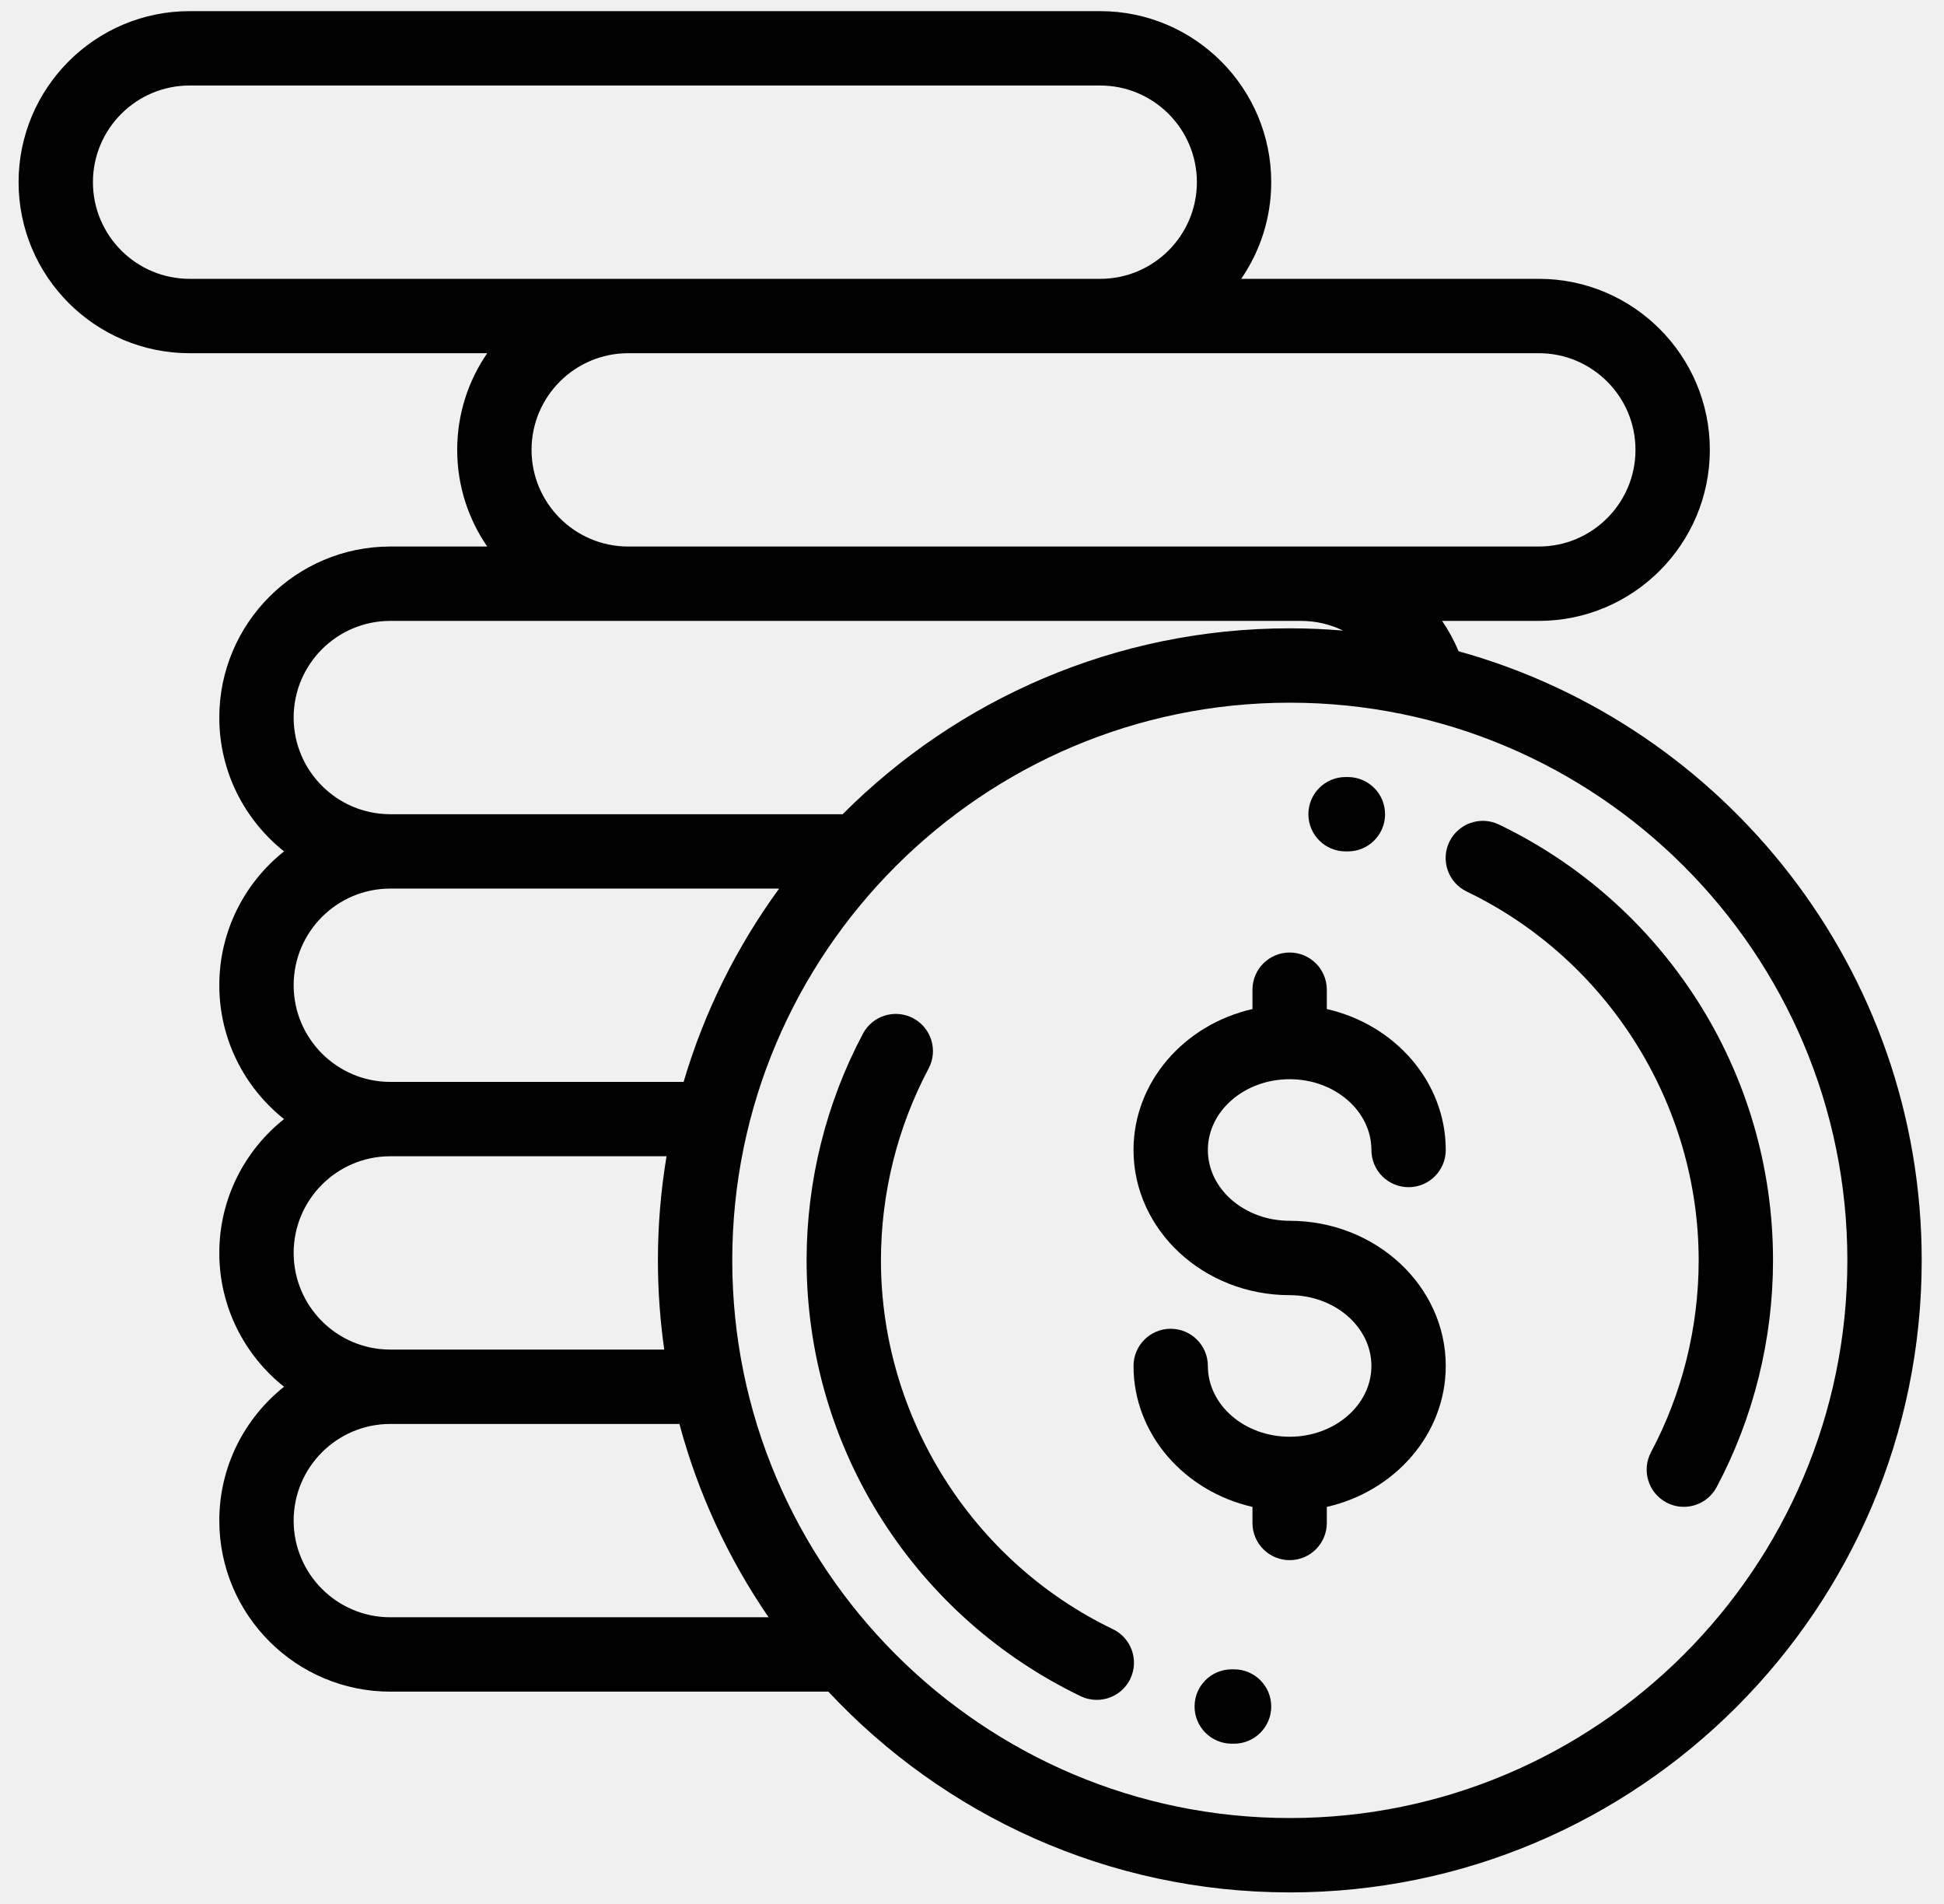
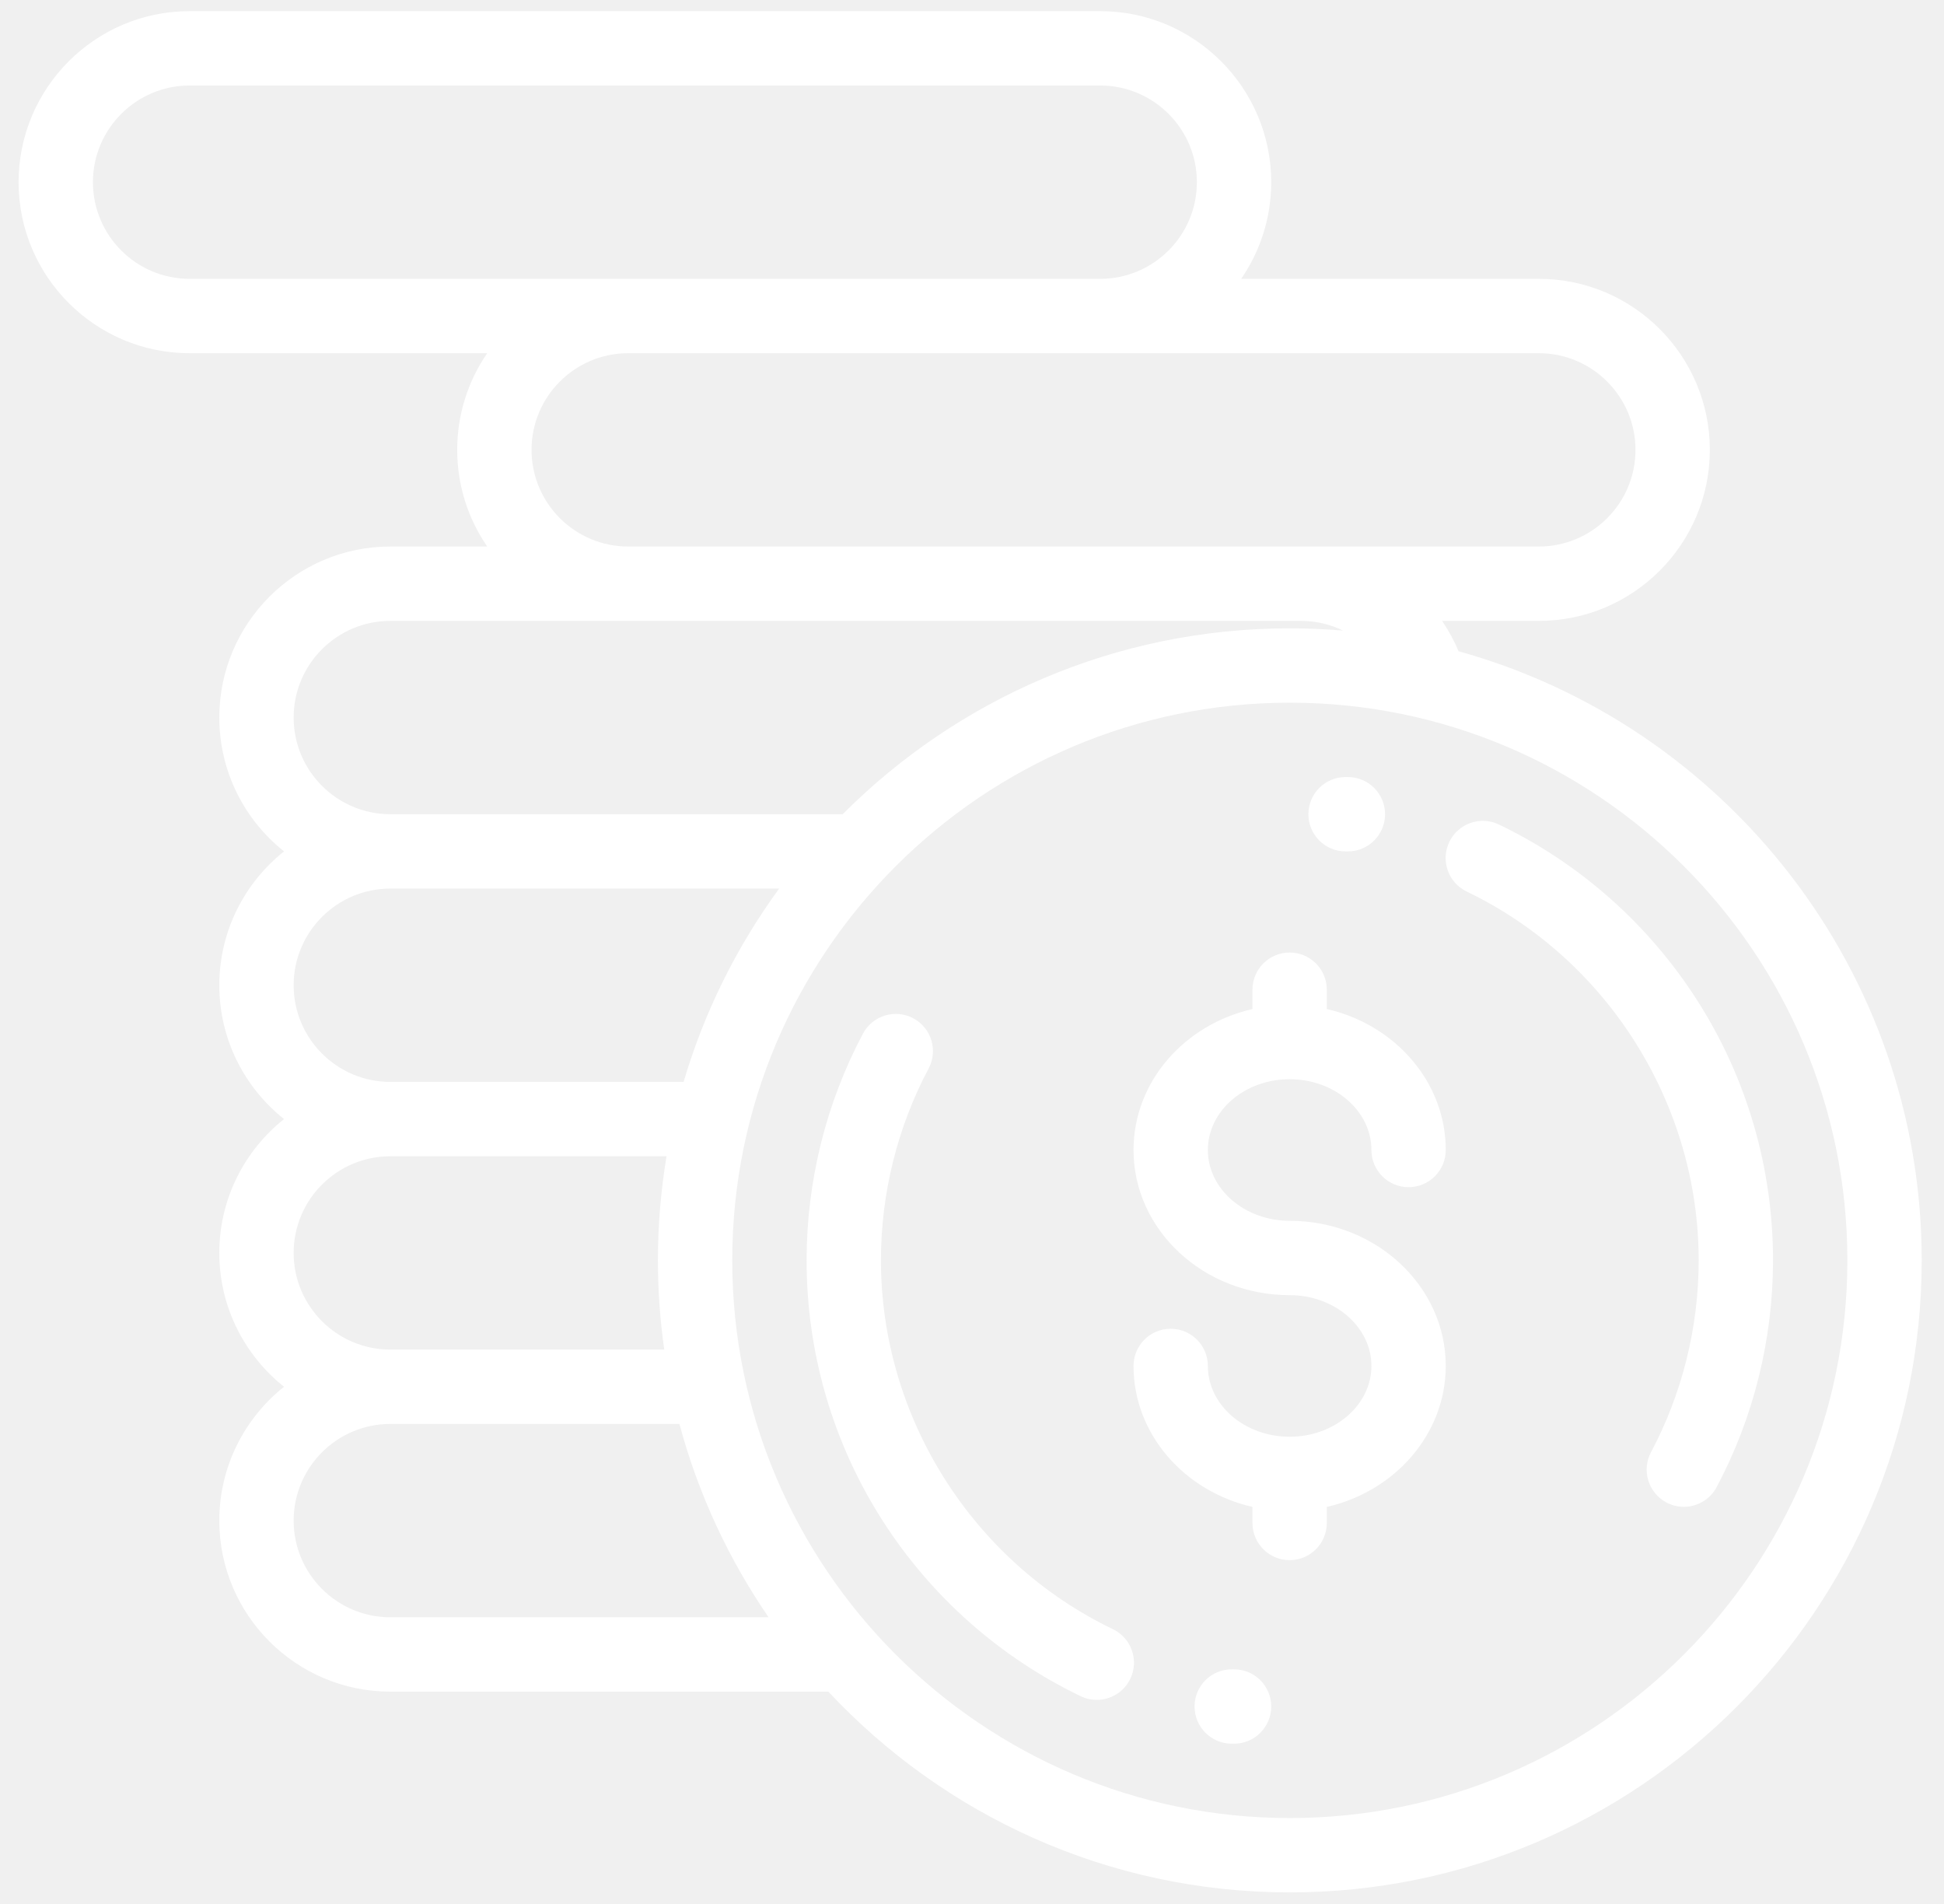
<svg xmlns="http://www.w3.org/2000/svg" version="1.1" id="Capa_1" x="0px" y="0px" viewBox="-54 141 522.999 512" style="enable-background:new -54 141 522.999 512;" xml:space="preserve">
-   <path d="M292.954,431.275c12.131,0,22,8.542,22,19.042c0,5.522,4.478,10,10,10s10-4.478,10-10c0-18.325-13.654-33.733-32-37.915  v-5.201c0-5.522-4.478-10-10-10s-10,4.478-10,10v5.201c-18.346,4.182-32,19.59-32,37.915c0,21.527,18.841,39.041,42,39.041  c12.131,0,22,8.542,22,19.042s-9.869,19.042-22,19.042s-22-8.542-22-19.042c0-5.522-4.478-10-10-10s-10,4.478-10,10  c0,18.325,13.654,33.733,32,37.915v4.32c0,5.522,4.478,10,10,10s10-4.478,10-10v-4.32c18.346-4.182,32-19.59,32-37.915  c0-21.528-18.841-39.042-42-39.042c-12.131,0-22-8.542-22-19.041C270.954,439.817,280.823,431.275,292.954,431.275z" />
-   <path d="M402.482,409.876c-13.063-20.355-31.467-36.643-53.222-47.101c-4.979-2.394-10.954-0.298-13.346,4.68  c-2.393,4.978-0.298,10.952,4.68,13.345C378.505,399.024,403,437.963,403,480.001c0,17.988-4.434,35.827-12.821,51.591  c-2.594,4.875-0.745,10.931,4.131,13.525c1.496,0.796,3.104,1.174,4.688,1.174c3.578,0,7.039-1.926,8.837-5.305  C417.756,522.342,423,501.253,423,480.001C423,455.041,415.905,430.792,402.482,409.876z" />
-   <path d="M308,370.001l0.579,0.001c0.016,0,0.031,0,0.048,0c5.501,0,9.973-4.446,9.999-9.953c0.025-5.523-4.431-10.021-9.953-10.047  L308,350.001c-5.522,0-10,4.477-10,10S302.478,370.001,308,370.001z" />
-   <path d="M245.407,579.202c-37.91-18.225-62.405-57.164-62.405-99.201c0-17.988,4.434-35.827,12.821-51.591  c2.594-4.875,0.745-10.931-4.131-13.525c-4.874-2.594-10.932-0.745-13.525,4.131c-9.921,18.645-15.165,39.733-15.165,60.985  c0,24.96,7.095,49.208,20.518,70.125c13.063,20.355,31.467,36.643,53.222,47.102c1.397,0.672,2.873,0.989,4.326,0.989  c3.724,0,7.298-2.089,9.02-5.669C252.479,587.57,250.385,581.595,245.407,579.202z" />
-   <path d="M278.002,590.001l-0.579-0.002c-5.548-0.01-10.02,4.429-10.045,9.953c-0.026,5.523,4.432,10.021,9.954,10.047l0.67,0.002  c5.522,0,10-4.478,10-10C288.002,594.479,283.524,590.001,278.002,590.001z" />
-   <path d="M338.409,316.168c-1.217-2.9-2.708-5.633-4.443-8.168H360c25.364,0,46-20.636,46-46s-20.636-46-46-46h-80.08  c5.091-7.402,8.08-16.357,8.08-26c0-25.364-20.636-46-46-46H-3c-25.364,0-46,20.636-46,46s20.636,46,46,46h80.08  c-5.091,7.402-8.08,16.357-8.08,26s2.988,18.598,8.08,26H51c-25.364,0-46,20.636-46,46c0,14.567,6.814,27.566,17.415,36  C11.814,378.434,5,391.433,5,406s6.814,27.566,17.415,36C11.814,450.434,5,463.433,5,478s6.814,27.566,17.415,36  C11.814,522.434,5,535.433,5,550c0,25.364,20.636,46,46,46h117.85c31.046,33.207,75.212,54.001,124.151,54.001  c93.738,0,170-76.262,170-170C463.001,401.984,410.171,336.083,338.409,316.168z M-29,190c0-14.336,11.663-26,26-26h245  c14.337,0,26,11.664,26,26s-11.663,26-26,26H-3C-17.337,216-29,204.336-29,190z M89,262c0-14.336,11.663-26,26-26h245  c14.337,0,26,11.664,26,26s-11.663,26-26,26h-64H115C100.663,288,89,276.336,89,262z M25,334c0-14.336,11.664-26,26-26h245  c4.028,0,7.885,0.936,11.345,2.612c-4.73-0.397-9.512-0.611-14.344-0.611c-46.945,0-89.505,19.129-120.299,49.999H51  C36.664,360,25,348.336,25,334z M25,406c0-14.336,11.663-26,26-26h104.615c-11.352,15.553-20.129,33.095-25.703,52H51  C36.663,432,25,420.337,25,406z M25,478c0-14.337,11.663-26,26-26h74.32c-1.517,9.113-2.319,18.464-2.319,28.001  c0,8.146,0.589,16.156,1.702,23.999H51C36.663,504,25,492.337,25,478z M51,576c-14.337,0-26-11.663-26-26s11.663-26,26-26h77.786  c5.046,18.813,13.243,36.346,23.993,52H51z M293.001,630.001c-82.71,0-150-67.29-150-150s67.29-150,150-150s150,67.29,150,150  S375.711,630.001,293.001,630.001z" />
+   <path fill="#fff" d="M292.954,431.275c12.131,0,22,8.542,22,19.042c0,5.522,4.478,10,10,10s10-4.478,10-10c0-18.325-13.654-33.733-32-37.915  v-5.201c0-5.522-4.478-10-10-10s-10,4.478-10,10v5.201c-18.346,4.182-32,19.59-32,37.915c0,21.527,18.841,39.041,42,39.041  c12.131,0,22,8.542,22,19.042s-9.869,19.042-22,19.042s-22-8.542-22-19.042c0-5.522-4.478-10-10-10s-10,4.478-10,10  c0,18.325,13.654,33.733,32,37.915v4.32c0,5.522,4.478,10,10,10s10-4.478,10-10v-4.32c18.346-4.182,32-19.59,32-37.915  c0-21.528-18.841-39.042-42-39.042c-12.131,0-22-8.542-22-19.041C270.954,439.817,280.823,431.275,292.954,431.275z" />
+   <path fill="#fff" d="M402.482,409.876c-13.063-20.355-31.467-36.643-53.222-47.101c-4.979-2.394-10.954-0.298-13.346,4.68  c-2.393,4.978-0.298,10.952,4.68,13.345C378.505,399.024,403,437.963,403,480.001c0,17.988-4.434,35.827-12.821,51.591  c-2.594,4.875-0.745,10.931,4.131,13.525c1.496,0.796,3.104,1.174,4.688,1.174c3.578,0,7.039-1.926,8.837-5.305  C417.756,522.342,423,501.253,423,480.001C423,455.041,415.905,430.792,402.482,409.876z" />
+   <path fill="#fff" d="M308,370.001l0.579,0.001c0.016,0,0.031,0,0.048,0c5.501,0,9.973-4.446,9.999-9.953c0.025-5.523-4.431-10.021-9.953-10.047  L308,350.001c-5.522,0-10,4.477-10,10S302.478,370.001,308,370.001z" />
+   <path fill="#fff" d="M245.407,579.202c-37.91-18.225-62.405-57.164-62.405-99.201c0-17.988,4.434-35.827,12.821-51.591  c2.594-4.875,0.745-10.931-4.131-13.525c-4.874-2.594-10.932-0.745-13.525,4.131c-9.921,18.645-15.165,39.733-15.165,60.985  c0,24.96,7.095,49.208,20.518,70.125c13.063,20.355,31.467,36.643,53.222,47.102c1.397,0.672,2.873,0.989,4.326,0.989  c3.724,0,7.298-2.089,9.02-5.669C252.479,587.57,250.385,581.595,245.407,579.202z" />
+   <path fill="#fff" d="M278.002,590.001l-0.579-0.002c-5.548-0.01-10.02,4.429-10.045,9.953c-0.026,5.523,4.432,10.021,9.954,10.047l0.67,0.002  c5.522,0,10-4.478,10-10C288.002,594.479,283.524,590.001,278.002,590.001z" />
+   <path fill="#fff" d="M338.409,316.168c-1.217-2.9-2.708-5.633-4.443-8.168H360c25.364,0,46-20.636,46-46s-20.636-46-46-46h-80.08  c5.091-7.402,8.08-16.357,8.08-26c0-25.364-20.636-46-46-46H-3c-25.364,0-46,20.636-46,46s20.636,46,46,46h80.08  c-5.091,7.402-8.08,16.357-8.08,26s2.988,18.598,8.08,26H51c-25.364,0-46,20.636-46,46c0,14.567,6.814,27.566,17.415,36  C11.814,378.434,5,391.433,5,406s6.814,27.566,17.415,36C11.814,450.434,5,463.433,5,478s6.814,27.566,17.415,36  C11.814,522.434,5,535.433,5,550c0,25.364,20.636,46,46,46h117.85c31.046,33.207,75.212,54.001,124.151,54.001  c93.738,0,170-76.262,170-170C463.001,401.984,410.171,336.083,338.409,316.168z M-29,190c0-14.336,11.663-26,26-26h245  c14.337,0,26,11.664,26,26s-11.663,26-26,26H-3C-17.337,216-29,204.336-29,190z M89,262c0-14.336,11.663-26,26-26h245  c14.337,0,26,11.664,26,26s-11.663,26-26,26h-64H115C100.663,288,89,276.336,89,262z M25,334c0-14.336,11.664-26,26-26h245  c4.028,0,7.885,0.936,11.345,2.612c-4.73-0.397-9.512-0.611-14.344-0.611c-46.945,0-89.505,19.129-120.299,49.999H51  C36.664,360,25,348.336,25,334z M25,406c0-14.336,11.663-26,26-26h104.615c-11.352,15.553-20.129,33.095-25.703,52H51  C36.663,432,25,420.337,25,406z M25,478c0-14.337,11.663-26,26-26h74.32c-1.517,9.113-2.319,18.464-2.319,28.001  c0,8.146,0.589,16.156,1.702,23.999H51C36.663,504,25,492.337,25,478z M51,576c-14.337,0-26-11.663-26-26s11.663-26,26-26h77.786  c5.046,18.813,13.243,36.346,23.993,52H51z M293.001,630.001c-82.71,0-150-67.29-150-150s67.29-150,150-150s150,67.29,150,150  S375.711,630.001,293.001,630.001z" />
</svg>
